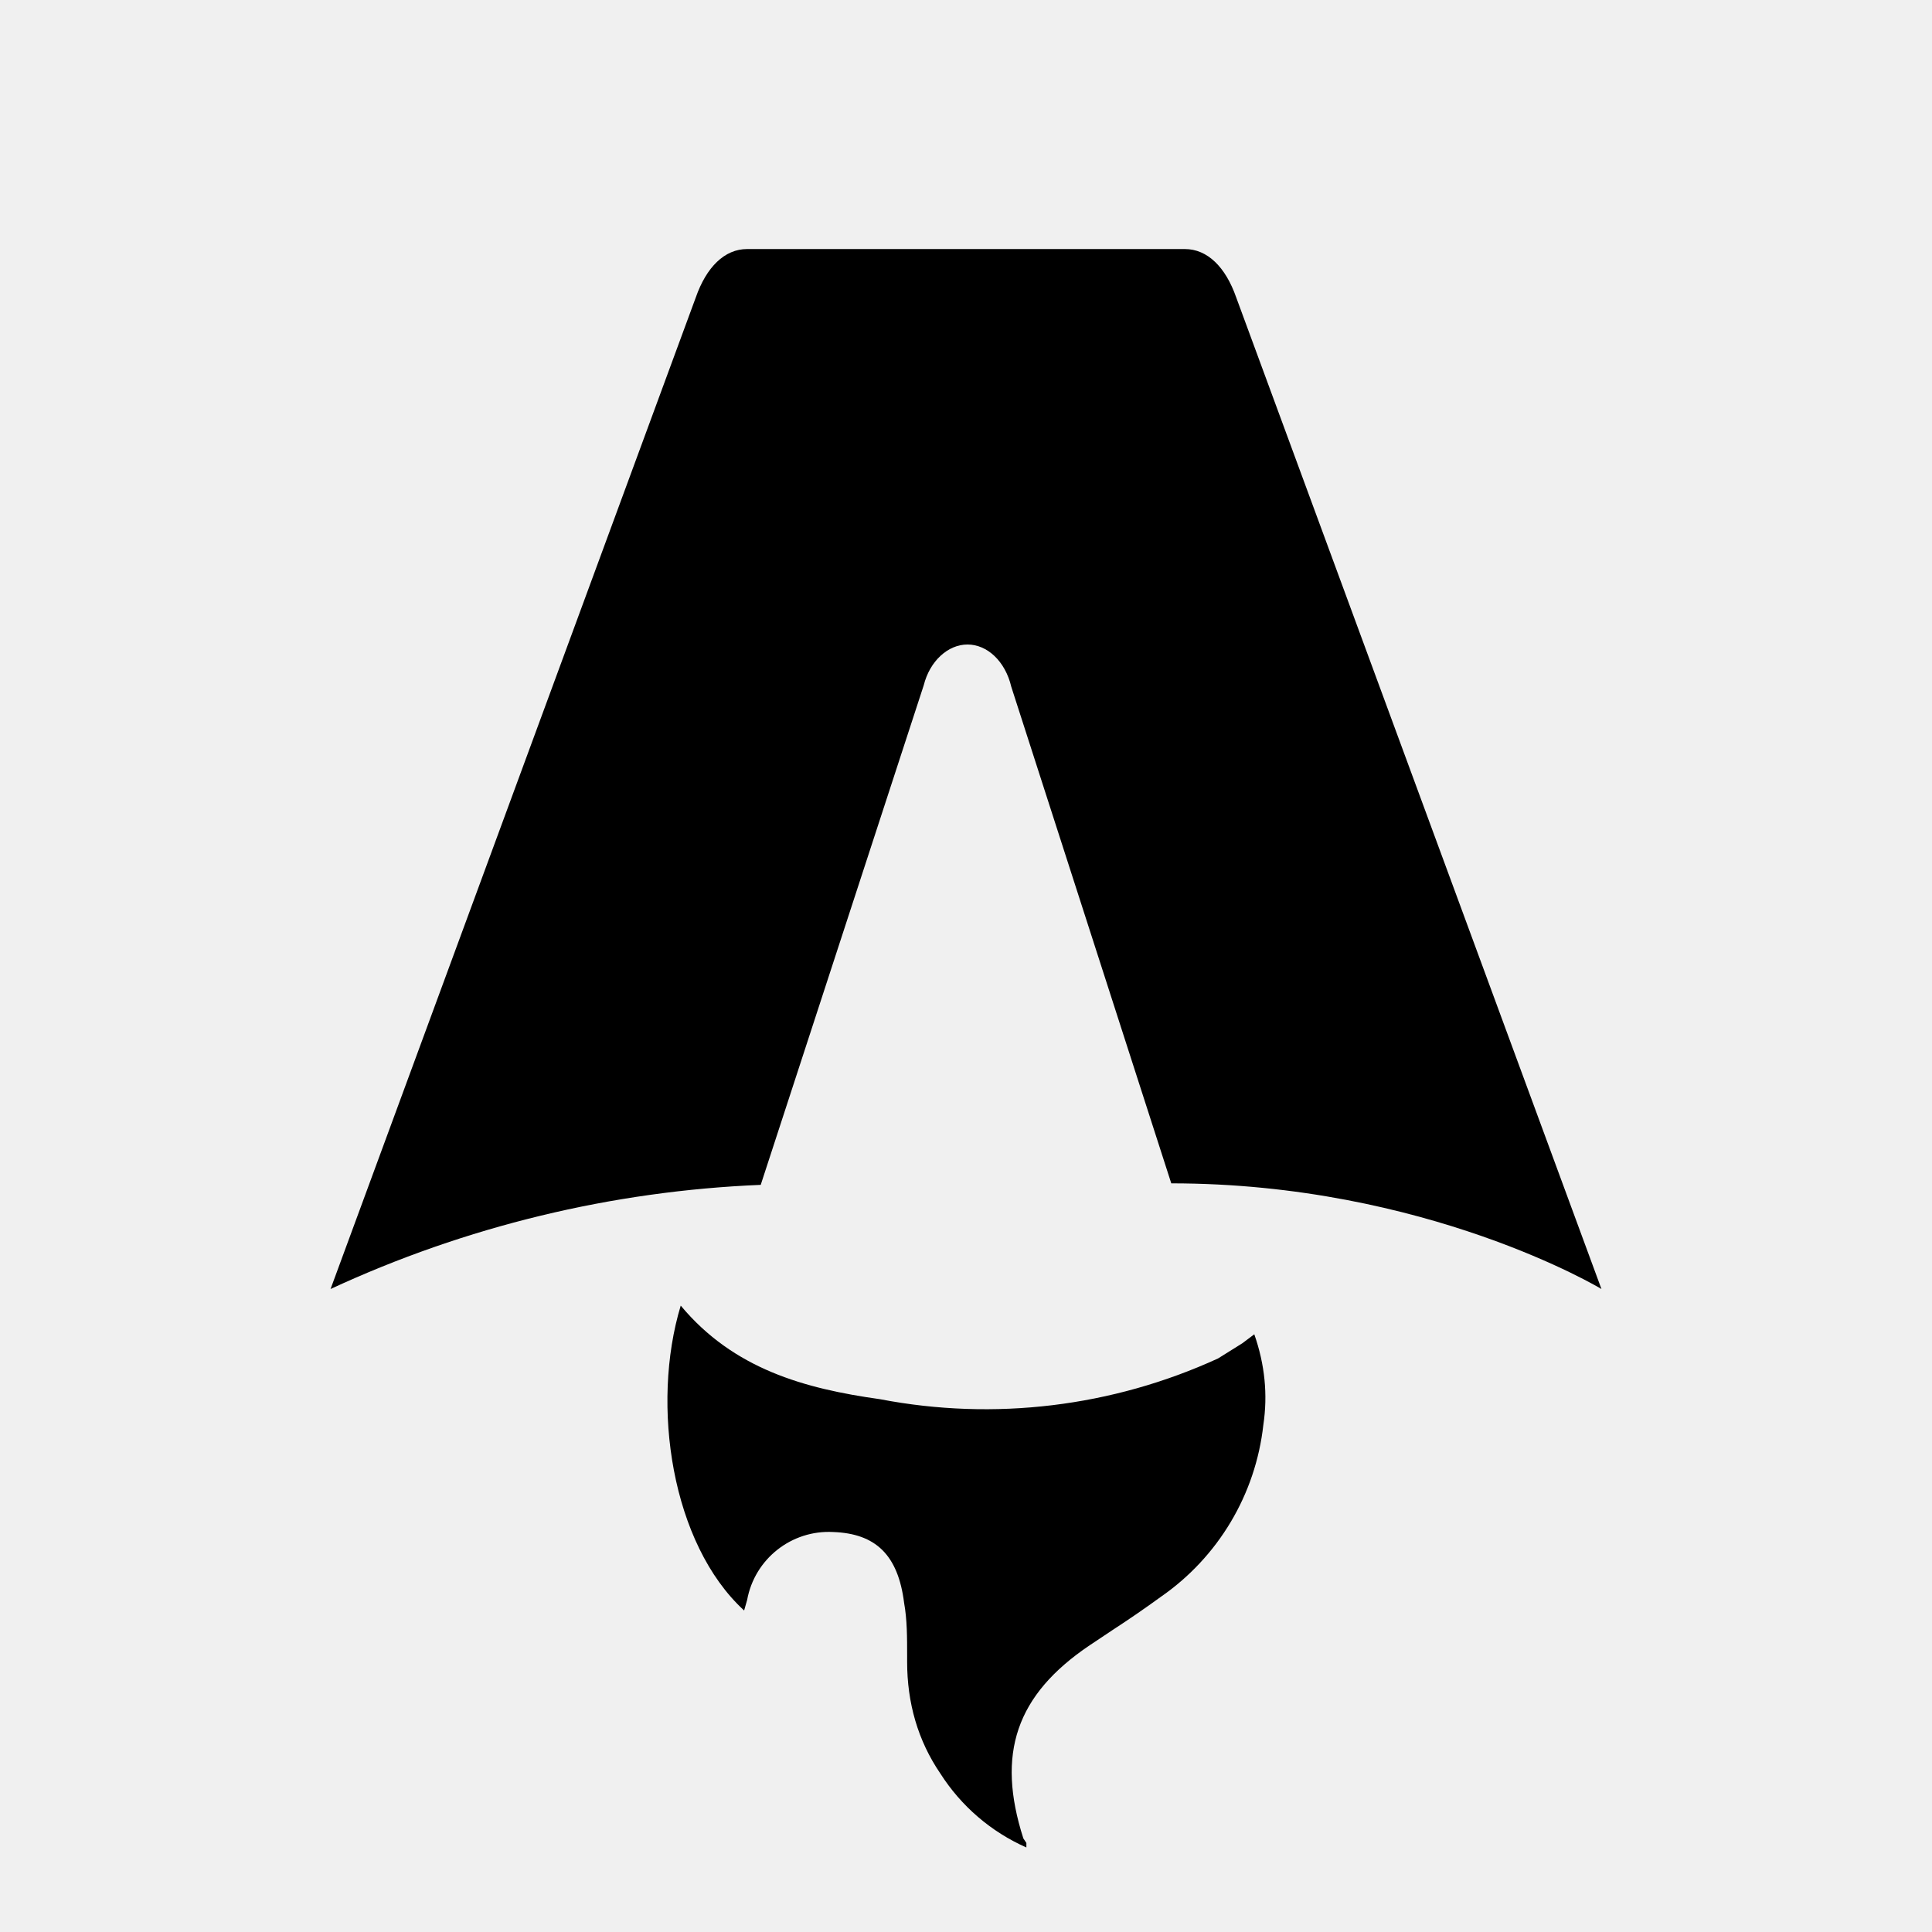
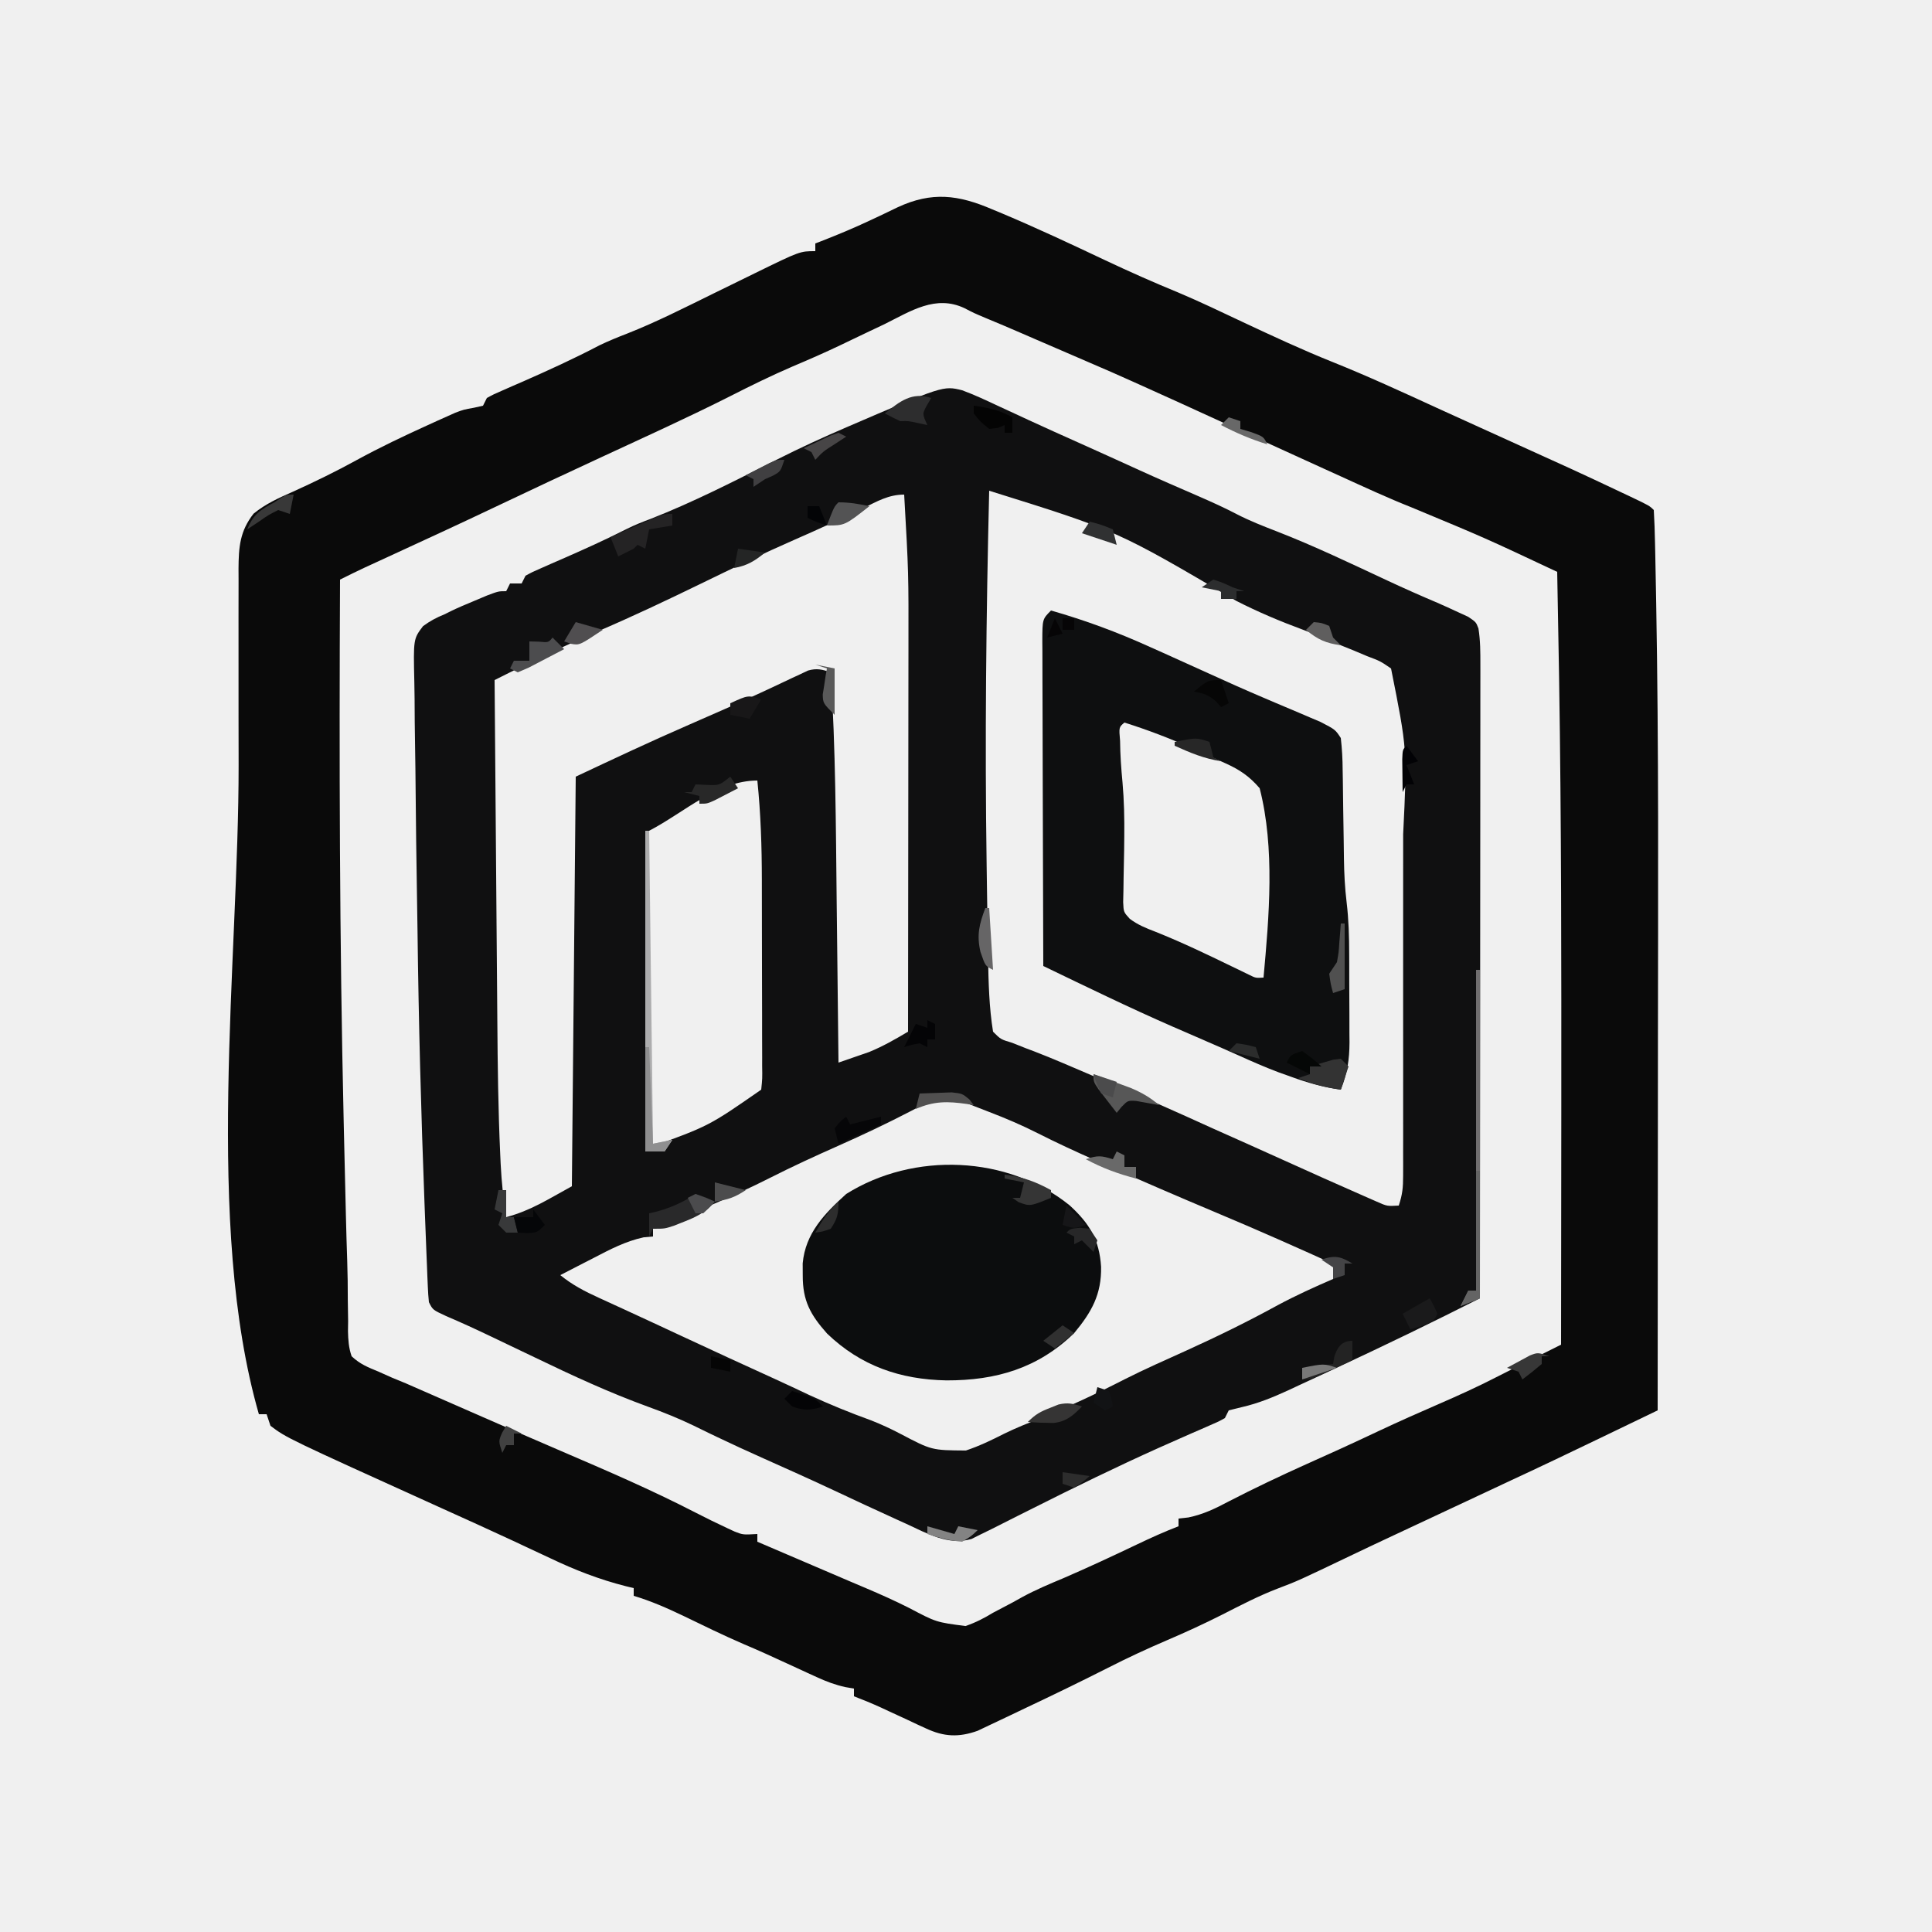
- <svg xmlns="http://www.w3.org/2000/svg" fill="none" viewBox="0 0 128 128">
-   <path d="M50.4 78.5a75.1 75.1 0 0 0-28.5 6.9l24.2-65.7c.7-2 1.9-3.2 3.4-3.2h29c1.5 0 2.7 1.2 3.4 3.2l24.2 65.7s-11.6-7-28.5-7L67 45.5c-.4-1.7-1.6-2.8-2.9-2.8-1.3 0-2.5 1.1-2.9 2.7L50.4 78.5Zm-1.1 28.2Zm-4.2-20.2c-2 6.6-.6 15.8 4.2 20.2a17.5 17.5 0 0 1 .2-.7 5.5 5.5 0 0 1 5.7-4.5c2.8.1 4.3 1.5 4.7 4.7.2 1.1.2 2.3.2 3.5v.4c0 2.7.7 5.2 2.2 7.4a13 13 0 0 0 5.7 4.9v-.3l-.2-.3c-1.8-5.6-.5-9.5 4.4-12.8l1.5-1a73 73 0 0 0 3.2-2.2 16 16 0 0 0 6.8-11.4c.3-2 .1-4-.6-6l-.8.6-1.6 1a37 37 0 0 1-22.4 2.7c-5-.7-9.7-2-13.2-6.2Z" />
-   <style>
-         path { fill: #000; }
-         @media (prefers-color-scheme: dark) {
-             path { fill: #FFF; }
-         }
-     </style>
+ <svg xmlns="http://www.w3.org/2000/svg" version="1.1" width="500" height="500">
+   <path d="M0 0 C3.145 1.163 6.157 2.569 9.188 4 C10.961 4.818 12.734 5.636 14.508 6.453 C15.413 6.874 16.318 7.295 17.251 7.729 C21.671 9.773 26.118 11.759 30.562 13.75 C35.631 16.028 40.696 18.313 45.75 20.625 C50.906 22.979 56.108 25.226 61.307 27.483 C64.609 28.924 67.872 30.391 71.062 32.062 C74.414 33.792 77.858 35.138 81.375 36.5 C91.171 40.306 100.637 44.851 110.156 49.293 C114.409 51.275 118.678 53.176 123 55 C124.801 55.791 126.594 56.602 128.375 57.438 C129.228 57.828 130.082 58.219 130.961 58.621 C133 60 133 60 133.62 61.65 C134.126 64.782 134.123 67.8 134.12 70.973 C134.122 72.025 134.122 72.025 134.123 73.099 C134.124 75.45 134.119 77.801 134.114 80.151 C134.113 81.837 134.113 83.522 134.114 85.207 C134.114 89.783 134.108 94.359 134.101 98.935 C134.095 103.717 134.095 108.499 134.093 113.281 C134.09 122.337 134.082 131.393 134.072 140.448 C134.061 150.758 134.055 161.067 134.05 171.377 C134.04 192.585 134.022 213.792 134 235 C132.113 235.945 130.226 236.89 128.339 237.835 C126.763 238.624 126.763 238.624 125.155 239.43 C112.567 245.695 99.83 251.673 87.062 257.562 C86.17 257.98 85.277 258.397 84.358 258.827 C80.414 260.631 76.668 262.181 72.434 263.152 C71.301 263.432 70.167 263.712 69 264 C68.67 264.66 68.34 265.32 68 266 C66.384 266.895 66.384 266.895 64.266 267.812 C63.474 268.161 62.683 268.509 61.868 268.867 C61.004 269.241 60.14 269.615 59.25 270 C57.416 270.809 55.583 271.621 53.75 272.434 C52.8 272.855 51.85 273.276 50.871 273.71 C39.911 278.633 29.106 283.912 18.375 289.312 C17.094 289.954 15.813 290.594 14.531 291.234 C12.277 292.361 10.027 293.496 7.781 294.641 C6.822 295.11 5.863 295.579 4.875 296.062 C4.068 296.466 3.261 296.869 2.43 297.285 C-3.562 299.048 -9.08 295.847 -14.438 293.375 C-15.232 293.015 -16.026 292.656 -16.844 292.285 C-22.308 289.802 -27.748 287.269 -33.178 284.714 C-39.234 281.87 -45.34 279.142 -51.448 276.413 C-55.484 274.604 -59.505 272.774 -63.492 270.859 C-64.212 270.514 -64.931 270.17 -65.672 269.814 C-66.973 269.187 -68.271 268.555 -69.566 267.914 C-73.419 266.056 -77.325 264.494 -81.347 263.034 C-91.341 259.401 -100.863 254.986 -110.438 250.375 C-112.8 249.244 -115.163 248.116 -117.527 246.988 C-119.027 246.272 -120.526 245.554 -122.024 244.835 C-125.831 243.011 -129.652 241.26 -133.535 239.602 C-137 238 -137 238 -138 236 C-138.141 234.663 -138.226 233.32 -138.281 231.977 C-138.318 231.135 -138.355 230.293 -138.393 229.426 C-138.428 228.502 -138.464 227.577 -138.5 226.625 C-138.54 225.656 -138.581 224.687 -138.622 223.688 C-138.754 220.459 -138.878 217.23 -139 214 C-139.043 212.877 -139.086 211.755 -139.131 210.598 C-140.031 187.045 -140.66 163.498 -140.947 139.929 C-140.995 136.346 -141.052 132.764 -141.111 129.181 C-141.25 120.857 -141.359 112.534 -141.429 104.209 C-141.464 100.044 -141.51 95.88 -141.586 91.716 C-141.656 87.782 -141.693 83.848 -141.704 79.913 C-141.714 78.451 -141.736 76.988 -141.771 75.526 C-142.025 64.354 -142.025 64.354 -139.522 61.048 C-137.712 59.714 -136.079 58.839 -134 58 C-133.393 57.699 -132.785 57.398 -132.159 57.088 C-130.367 56.22 -128.527 55.452 -126.688 54.688 C-125.474 54.176 -124.261 53.664 -123.012 53.137 C-120 52 -120 52 -118 52 C-117.67 51.34 -117.34 50.68 -117 50 C-116.01 50 -115.02 50 -114 50 C-113.67 49.34 -113.34 48.68 -113 48 C-111.177 47.01 -111.177 47.01 -108.809 45.977 C-107.946 45.595 -107.083 45.213 -106.193 44.82 C-105.284 44.426 -104.374 44.031 -103.438 43.625 C-97.782 41.146 -92.184 38.629 -86.678 35.831 C-84.722 34.862 -82.737 34.065 -80.688 33.312 C-69.428 28.902 -58.591 23.337 -47.812 17.875 C-41.944 14.904 -36.001 12.185 -29.96 9.587 C-4.899 -1.201 -4.899 -1.201 0 0 Z M7 26 C6.217 58.319 5.86 90.6 6.341 122.927 C6.375 125.244 6.408 127.562 6.44 129.879 C6.492 133.551 6.55 137.223 6.613 140.895 C6.647 142.885 6.678 144.876 6.709 146.866 C6.832 153.297 6.971 159.643 8 166 C9.989 167.992 9.989 167.992 12.938 168.875 C14.111 169.34 15.284 169.806 16.492 170.285 C17.187 170.546 17.881 170.806 18.597 171.075 C23.641 173.017 28.59 175.196 33.562 177.312 C34.686 177.786 35.81 178.259 36.968 178.746 C46.329 182.686 55.598 186.808 64.839 191.021 C67.788 192.357 70.748 193.668 73.707 194.98 C76.875 196.39 80.034 197.819 83.194 199.248 C90.136 202.385 97.081 205.515 104.062 208.562 C105.147 209.038 106.231 209.514 107.348 210.004 C109.996 211.176 109.996 211.176 113 211 C113.96 208.119 114.126 206.321 114.127 203.33 C114.13 202.37 114.133 201.41 114.136 200.421 C114.134 199.369 114.131 198.317 114.129 197.233 C114.131 196.124 114.133 195.014 114.135 193.871 C114.139 190.189 114.136 186.507 114.133 182.824 C114.133 180.261 114.134 177.698 114.136 175.135 C114.137 169.751 114.135 164.367 114.13 158.982 C114.125 152.79 114.127 146.598 114.132 140.406 C114.137 134.426 114.137 128.445 114.134 122.465 C114.133 119.933 114.134 117.402 114.136 114.871 C115.204 93.046 115.204 93.046 111 72 C108.204 70.087 108.204 70.087 104.812 68.812 C103.633 68.315 102.454 67.817 101.238 67.305 C100.17 66.874 99.101 66.444 98 66 C96.845 65.484 95.69 64.969 94.5 64.438 C92.432 63.588 90.353 62.763 88.254 61.992 C82.31 59.795 76.579 57.387 70.938 54.5 C40.109 36.341 40.109 36.341 7 26 Z M-25.562 30.5 C-31.416 33.315 -37.294 36.033 -43.25 38.625 C-51.477 42.227 -59.55 46.135 -67.625 50.062 C-76.508 54.383 -85.408 58.6 -94.492 62.484 C-102.168 65.801 -109.744 69.358 -117.219 73.105 C-117.93 73.461 -118.641 73.817 -119.373 74.184 C-119.91 74.453 -120.447 74.723 -121 75 C-120.892 89.11 -120.779 103.22 -120.661 117.33 C-120.606 123.884 -120.552 130.438 -120.503 136.991 C-120.454 143.333 -120.402 149.674 -120.347 156.015 C-120.327 158.418 -120.308 160.82 -120.291 163.223 C-120.208 174.726 -120.071 186.216 -119.543 197.708 C-119.505 198.55 -119.467 199.392 -119.427 200.259 C-119.19 204.896 -118.732 209.415 -118 214 C-111.55 212.257 -107.253 209.411 -101 206 C-100.67 171.02 -100.34 136.04 -100 100 C-90.254 95.414 -80.557 90.851 -70.688 86.562 C-64.462 83.852 -58.247 81.134 -52.094 78.262 C-51.179 77.838 -50.264 77.413 -49.322 76.976 C-47.607 76.178 -45.897 75.371 -44.192 74.553 C-43.431 74.2 -42.671 73.848 -41.887 73.484 C-41.229 73.172 -40.571 72.86 -39.893 72.538 C-37.589 71.883 -36.241 72.244 -34 73 C-32.745 92.821 -32.68 112.674 -32.468 132.527 C-32.417 137.214 -32.362 141.901 -32.307 146.588 C-32.2 155.725 -32.099 164.863 -32 174 C-30.31 173.425 -28.623 172.84 -26.938 172.25 C-25.998 171.925 -25.058 171.6 -24.09 171.266 C-20.498 169.794 -17.335 167.982 -14 166 C-13.977 150.239 -13.959 134.478 -13.948 118.717 C-13.943 111.398 -13.936 104.078 -13.925 96.758 C-13.915 90.371 -13.908 83.984 -13.906 77.596 C-13.905 74.221 -13.901 70.846 -13.894 67.471 C-13.853 47.215 -13.853 47.215 -15 27 C-19.053 27 -21.998 28.755 -25.562 30.5 Z M-81 114 C-81 141.06 -81 168.12 -81 196 C-65.525 190.399 -65.525 190.399 -52 181 C-51.699 178.13 -51.699 178.13 -51.757 174.721 C-51.755 174.077 -51.753 173.433 -51.751 172.769 C-51.748 170.63 -51.758 168.491 -51.77 166.352 C-51.771 164.859 -51.771 163.366 -51.771 161.873 C-51.772 158.734 -51.781 155.595 -51.794 152.456 C-51.811 148.464 -51.815 144.472 -51.814 140.48 C-51.815 137.39 -51.82 134.299 -51.827 131.209 C-51.83 129.74 -51.832 128.27 -51.833 126.801 C-51.842 118.157 -52.112 109.605 -53 101 C-63.29 101 -71.87 109.253 -81 114 Z M-13.062 186.438 C-19.33 189.697 -25.665 192.704 -32.125 195.562 C-38.046 198.191 -43.911 200.881 -49.688 203.812 C-59.564 208.819 -69.711 212.933 -80 217 C-80 217.66 -80 218.32 -80 219 C-81.195 219.106 -81.195 219.106 -82.414 219.215 C-87.167 220.256 -91.08 222.326 -95.375 224.562 C-96.206 224.987 -97.038 225.412 -97.895 225.85 C-99.934 226.893 -101.968 227.943 -104 229 C-100.86 231.551 -97.678 233.201 -94 234.875 C-92.672 235.484 -91.344 236.094 -90.016 236.703 C-89.247 237.054 -88.478 237.406 -87.686 237.768 C-82.65 240.079 -77.63 242.424 -72.606 244.761 C-64.54 248.514 -56.467 252.251 -48.363 255.923 C-45.438 257.256 -42.532 258.628 -39.625 260 C-34.329 262.449 -28.992 264.628 -23.504 266.609 C-20.857 267.66 -18.472 268.762 -15.965 270.078 C-7.882 274.33 -7.882 274.33 0.973 274.391 C4.416 273.246 7.635 271.693 10.865 270.05 C13.903 268.556 17.032 267.322 20.171 266.058 C27.632 263.032 34.854 259.658 42.016 255.977 C47.243 253.335 52.602 250.975 57.938 248.562 C66.052 244.884 73.964 241.01 81.773 236.727 C86.411 234.245 91.174 232.087 96 230 C96 229.34 96 228.68 96 228 C96.66 227.67 97.32 227.34 98 227 C87.211 222.068 76.376 217.279 65.438 212.688 C56.084 208.756 46.774 204.739 37.5 200.625 C36.397 200.137 35.294 199.65 34.158 199.147 C29.292 196.979 24.473 194.764 19.723 192.352 C15.543 190.232 11.313 188.423 6.938 186.75 C0.122 184.122 0.122 184.122 -1 183 C-5.719 182.383 -9.033 184.267 -13.062 186.438 Z " fill="#101011" transform="translate(249,101)" />
+   <path d="M0 0 C0.835 0.346 1.671 0.692 2.531 1.048 C11.527 4.834 20.367 8.986 29.191 13.155 C35.449 16.11 41.735 18.897 48.137 21.524 C53.792 23.913 59.323 26.571 64.875 29.188 C72.54 32.781 80.201 36.351 88.062 39.5 C97.118 43.131 105.958 47.203 114.823 51.273 C118.631 53.016 122.446 54.745 126.262 56.473 C151.455 67.881 151.455 67.881 162.688 73.188 C163.458 73.55 164.228 73.913 165.022 74.287 C170.061 76.686 170.061 76.686 171.188 77.812 C171.352 80.623 171.448 83.41 171.502 86.223 C171.522 87.142 171.543 88.06 171.564 89.006 C171.632 92.185 171.69 95.364 171.746 98.543 C171.767 99.674 171.788 100.805 171.81 101.97 C172.487 139.574 172.301 177.19 172.26 214.799 C172.248 225.298 172.243 235.797 172.238 246.296 C172.228 267.802 172.21 289.307 172.188 310.812 C168.491 312.595 164.795 314.376 161.098 316.157 C159.844 316.762 158.59 317.366 157.336 317.971 C149.463 321.767 141.579 325.532 133.648 329.207 C129.654 331.06 125.67 332.935 121.688 334.812 C115.8 337.587 109.905 340.347 104.003 343.091 C100.452 344.745 96.912 346.419 93.379 348.109 C79.109 354.931 79.109 354.931 74 356.875 C68.982 358.788 64.271 361.245 59.491 363.68 C54.788 366.058 50.034 368.241 45.188 370.312 C40.017 372.529 34.95 374.88 29.938 377.438 C22.832 381.039 15.667 384.512 8.464 387.912 C7.205 388.508 5.947 389.109 4.692 389.714 C2.912 390.57 1.124 391.41 -0.664 392.25 C-2.224 392.991 -2.224 392.991 -3.815 393.746 C-8.681 395.477 -12.507 395.304 -17.16 393.133 C-17.93 392.781 -18.701 392.429 -19.494 392.066 C-20.28 391.694 -21.066 391.321 -21.875 390.938 C-23.449 390.21 -25.023 389.484 -26.598 388.758 C-27.327 388.418 -28.057 388.078 -28.809 387.728 C-31.114 386.675 -33.446 385.717 -35.812 384.812 C-35.812 384.152 -35.812 383.493 -35.812 382.812 C-36.542 382.688 -37.272 382.563 -38.024 382.435 C-40.721 381.833 -42.925 381.003 -45.43 379.852 C-46.712 379.268 -46.712 379.268 -48.02 378.672 C-48.9 378.265 -49.78 377.857 -50.688 377.438 C-52.435 376.637 -54.182 375.838 -55.93 375.039 C-56.771 374.653 -57.611 374.267 -58.478 373.87 C-60.422 372.989 -62.383 372.144 -64.348 371.309 C-69.597 369.042 -74.727 366.531 -79.873 364.041 C-84.126 362.005 -88.282 360.171 -92.812 358.812 C-92.812 358.152 -92.812 357.493 -92.812 356.812 C-93.483 356.651 -94.154 356.49 -94.845 356.323 C-101.771 354.559 -107.999 352.136 -114.438 349.062 C-116.535 348.081 -118.632 347.101 -120.73 346.121 C-121.858 345.592 -122.985 345.064 -124.146 344.519 C-130.268 341.66 -136.431 338.89 -142.586 336.105 C-182.595 317.987 -182.595 317.987 -186.812 314.812 C-187.308 313.327 -187.308 313.327 -187.812 311.812 C-188.472 311.812 -189.132 311.812 -189.812 311.812 C-203.976 262.574 -195.017 194.465 -195.058 143.738 C-195.062 139.75 -195.07 135.762 -195.078 131.773 C-195.09 125.443 -195.09 119.114 -195.081 112.784 C-195.079 110.42 -195.08 108.056 -195.085 105.693 C-195.09 102.434 -195.082 99.176 -195.071 95.918 C-195.075 94.961 -195.079 94.004 -195.084 93.018 C-195.048 87.429 -194.747 83.268 -191.176 78.734 C-188.03 76.176 -184.693 74.69 -181 73.062 C-175.386 70.512 -169.9 67.851 -164.5 64.875 C-158.514 61.608 -152.399 58.689 -146.188 55.875 C-145.334 55.485 -144.48 55.095 -143.6 54.694 C-142.387 54.151 -142.387 54.151 -141.148 53.598 C-140.432 53.277 -139.716 52.956 -138.978 52.625 C-136.812 51.812 -136.812 51.812 -134.104 51.326 C-133.348 51.156 -132.592 50.987 -131.812 50.812 C-131.317 49.822 -131.317 49.822 -130.812 48.812 C-129.053 47.854 -129.053 47.854 -126.762 46.859 C-125.924 46.49 -125.086 46.121 -124.222 45.741 C-123.324 45.352 -122.426 44.963 -121.5 44.562 C-114.799 41.613 -108.194 38.604 -101.711 35.199 C-99.327 34.058 -96.983 33.094 -94.52 32.148 C-86.853 29.125 -79.517 25.381 -72.125 21.75 C-69.911 20.665 -67.696 19.581 -65.481 18.499 C-64.113 17.831 -62.746 17.161 -61.38 16.489 C-49.778 10.812 -49.778 10.812 -45.812 10.812 C-45.812 10.152 -45.812 9.492 -45.812 8.812 C-45.299 8.617 -44.786 8.421 -44.258 8.219 C-39.925 6.527 -35.66 4.759 -31.457 2.766 C-30.683 2.404 -29.909 2.042 -29.111 1.67 C-27.567 0.946 -26.029 0.208 -24.499 -0.545 C-15.644 -4.663 -8.791 -3.782 0 0 Z M-27.875 29.688 C-29.179 30.309 -30.483 30.927 -31.79 31.542 C-34.341 32.746 -36.885 33.963 -39.424 35.192 C-43.447 37.116 -47.517 38.891 -51.625 40.625 C-57.129 43 -62.49 45.618 -67.829 48.339 C-78.764 53.866 -89.941 58.911 -101.054 64.068 C-110.262 68.341 -119.462 72.631 -128.625 77 C-137.776 81.351 -146.975 85.595 -156.181 89.827 C-157.244 90.316 -158.307 90.805 -159.402 91.309 C-160.35 91.744 -161.297 92.179 -162.273 92.627 C-164.473 93.654 -166.644 94.722 -168.812 95.812 C-169.036 142.449 -168.943 189.06 -167.875 235.688 C-167.853 236.658 -167.831 237.628 -167.809 238.628 C-167.662 245.125 -167.508 251.621 -167.348 258.117 C-167.328 258.932 -167.309 259.746 -167.289 260.585 C-167.195 264.433 -167.088 268.279 -166.952 272.126 C-166.835 275.512 -166.804 278.891 -166.802 282.279 C-166.775 284.096 -166.746 285.914 -166.717 287.731 C-166.73 288.579 -166.743 289.428 -166.756 290.302 C-166.697 292.666 -166.578 294.573 -165.812 296.812 C-163.594 298.885 -161.693 299.609 -158.812 300.812 C-157.65 301.33 -156.487 301.848 -155.289 302.381 C-154.142 302.854 -152.995 303.326 -151.812 303.812 C-149.602 304.776 -147.392 305.742 -145.184 306.711 C-143.903 307.272 -142.622 307.833 -141.342 308.394 C-139.274 309.3 -137.205 310.207 -135.137 311.114 C-127.302 314.549 -119.461 317.972 -111.598 321.344 C-99.892 326.367 -88.231 331.386 -76.902 337.223 C-74.144 338.642 -71.378 340.011 -68.562 341.312 C-67.918 341.612 -67.273 341.911 -66.609 342.219 C-64.495 343.022 -64.495 343.022 -60.812 342.812 C-60.812 343.473 -60.812 344.132 -60.812 344.812 C-59.836 345.23 -58.86 345.648 -57.854 346.078 C-54.148 347.664 -50.443 349.25 -46.738 350.837 C-45.15 351.517 -43.561 352.196 -41.973 352.876 C-40.43 353.536 -38.888 354.196 -37.346 354.858 C-35.799 355.519 -34.25 356.177 -32.699 356.83 C-28.883 358.447 -25.135 360.125 -21.438 361.998 C-14.528 365.643 -14.528 365.643 -6.947 366.628 C-4.325 365.735 -2.178 364.626 0.188 363.188 C1.891 362.289 3.596 361.392 5.301 360.496 C6.125 360.037 6.95 359.578 7.799 359.105 C11.23 357.248 14.779 355.751 18.375 354.25 C24.823 351.466 31.181 348.503 37.518 345.476 C41.036 343.801 44.545 342.206 48.188 340.812 C48.188 340.152 48.188 339.493 48.188 338.812 C49.033 338.718 49.879 338.624 50.75 338.527 C54.616 337.723 57.739 336.213 61.188 334.375 C67.789 330.965 74.475 327.802 81.25 324.75 C83.139 323.898 85.029 323.047 86.918 322.195 C87.818 321.79 88.718 321.384 89.646 320.966 C93.133 319.383 96.599 317.758 100.062 316.125 C105.173 313.725 110.319 311.43 115.5 309.188 C120.553 306.997 125.545 304.737 130.443 302.216 C133.782 300.508 137.136 298.831 140.492 297.156 C141.138 296.834 141.784 296.511 142.449 296.179 C144.028 295.39 145.608 294.601 147.188 293.812 C147.218 273.979 147.239 254.146 147.25 234.312 C147.25 233.582 147.251 232.852 147.251 232.1 C147.273 195.335 147.273 158.574 146.688 121.812 C146.676 121.061 146.664 120.31 146.651 119.536 C146.513 110.961 146.361 102.387 146.188 93.812 C127.552 85.047 127.552 85.047 108.542 77.142 C102.35 74.688 96.309 71.89 90.25 69.125 C88.896 68.51 87.541 67.895 86.186 67.281 C76.977 63.099 67.781 58.886 58.59 54.663 C52.113 51.689 45.625 48.739 39.125 45.812 C38.322 45.451 37.518 45.089 36.691 44.716 C32.907 43.016 29.115 41.339 25.298 39.715 C22.426 38.487 19.561 37.242 16.695 36 C14.861 35.208 13.026 34.416 11.191 33.624 C9.942 33.084 8.693 32.543 7.445 32.001 C4.436 30.694 1.421 29.409 -1.613 28.16 C-4.812 26.812 -4.812 26.812 -7.206 25.563 C-14.688 22.044 -21.083 26.314 -27.875 29.688 Z " fill="#0A0A0A" transform="translate(256.8125,54.1875)" />
+   <path d="M0 0 C8.869 2.527 17.229 5.632 25.625 9.438 C26.667 9.902 27.708 10.367 28.781 10.846 C32.795 12.64 36.802 14.452 40.8 16.281 C45.51 18.436 50.234 20.542 55 22.57 C55.989 22.992 56.977 23.413 57.996 23.848 C60.028 24.712 62.062 25.571 64.098 26.426 C65.076 26.845 66.054 27.264 67.062 27.695 C68.379 28.252 68.379 28.252 69.723 28.821 C73.577 30.817 73.577 30.817 75 33 C75.32 35.831 75.465 38.454 75.477 41.289 C75.492 42.107 75.508 42.925 75.524 43.767 C75.571 46.387 75.599 49.006 75.625 51.625 C75.662 54.223 75.703 56.821 75.748 59.418 C75.774 61.033 75.796 62.648 75.811 64.264 C75.863 68.048 76.048 71.747 76.503 75.507 C77.044 80.009 77.161 84.449 77.168 88.98 C77.173 90.205 77.173 90.205 77.178 91.455 C77.183 93.165 77.185 94.875 77.185 96.585 C77.188 99.191 77.206 101.798 77.225 104.404 C77.228 106.076 77.23 107.747 77.23 109.418 C77.238 110.19 77.245 110.962 77.252 111.757 C77.233 116.227 76.686 119.786 75 124 C70.49 123.377 66.465 122.238 62.188 120.688 C61.047 120.279 59.906 119.87 58.73 119.449 C55.249 118.135 51.863 116.638 48.471 115.109 C45.81 113.915 43.137 112.75 40.461 111.59 C39.466 111.156 38.471 110.722 37.445 110.275 C35.454 109.408 33.462 108.543 31.469 107.682 C20.176 102.746 9.1 97.351 -2 92 C-2.046 80.3 -2.082 68.6 -2.104 56.9 C-2.114 51.468 -2.128 46.035 -2.151 40.603 C-2.173 35.364 -2.185 30.125 -2.19 24.886 C-2.193 22.884 -2.201 20.881 -2.211 18.879 C-2.226 16.082 -2.228 13.286 -2.227 10.489 C-2.234 9.654 -2.241 8.82 -2.249 7.96 C-2.228 2.228 -2.228 2.228 0 0 Z M19 29 C17.566 30.207 17.566 30.207 17.875 33.75 C17.908 37.342 18.159 40.863 18.5 44.438 C18.917 49.152 19.013 53.778 18.961 58.512 C18.949 59.678 18.936 60.845 18.924 62.047 C18.892 64.415 18.846 66.783 18.787 69.15 C18.772 70.248 18.757 71.346 18.742 72.477 C18.72 73.467 18.698 74.458 18.675 75.479 C18.789 78.037 18.789 78.037 20.375 79.778 C22.473 81.356 24.547 82.184 27 83.125 C33.707 85.803 40.183 88.895 46.676 92.053 C47.466 92.434 48.256 92.815 49.07 93.207 C49.779 93.552 50.489 93.897 51.219 94.253 C52.986 95.129 52.986 95.129 55 95 C56.441 79.229 57.985 61.506 54 46 C51.359 42.904 48.804 41.185 45.113 39.527 C44.174 39.103 43.235 38.678 42.268 38.24 C41.292 37.81 40.317 37.38 39.312 36.938 C38.357 36.504 37.401 36.07 36.416 35.623 C30.695 33.061 24.981 30.879 19 29 Z " fill="#0E0F10" transform="translate(272,158)" />
+   <path d="M0 0 C5.15 4.708 7.706 8.922 8.148 15.906 C8.278 23.067 5.688 27.635 1.188 33.062 C-8.171 42.171 -19.061 45.343 -31.872 45.307 C-43.82 45.086 -54.034 41.569 -62.762 33.191 C-67.052 28.361 -69.096 24.721 -69.062 18.125 C-69.068 17.105 -69.073 16.086 -69.078 15.035 C-68.381 7.231 -63.428 2.143 -57.812 -2.938 C-40.313 -13.925 -15.982 -12.928 0 0 Z " fill="#0C0D0E" transform="translate(276.8125,311.9375)" />
+   <path d="M0 0 C0.33 0 0.66 0 1 0 C1 28.05 1 56.1 1 85 C-1.475 85.99 -1.475 85.99 -4 87 C-3.34 85.68 -2.68 84.36 -2 83 C-1.34 83 -0.68 83 0 83 C0 55.61 0 28.22 0 0 Z " fill="#706E6F" transform="translate(382,251)" />
+   <path d="M0 0 C0.33 0 0.66 0 1 0 C1.33 26.73 1.66 53.46 2 81 C4.475 80.505 4.475 80.505 7 80 C6.34 80.99 5.68 81.98 5 83 C3.35 83 1.7 83 0 83 C0 55.61 0 28.22 0 0 Z " fill="#ADADAE" transform="translate(167,215)" />
+   <path d="M0 0 C2.688 0.875 2.688 0.875 5 2 C2.629 4.722 0.347 5.888 -3 7.188 C-3.866 7.532 -4.732 7.876 -5.625 8.23 C-8 9 -8 9 -11 9 C-11.33 9.66 -11.66 10.32 -12 11 C-12 9.02 -12 7.04 -12 5 C-11.443 4.876 -10.886 4.753 -10.312 4.625 C-6.456 3.583 -3.331 2.22 0 0 Z " fill="#29292A" transform="translate(180,309)" />
+   <path d="M0 0 C0 0.99 0 1.98 0 3 C-1.98 3.33 -3.96 3.66 -6 4 C-6.33 5.65 -6.66 7.3 -7 9 C-7.66 8.67 -8.32 8.34 -9 8 C-9.33 8.33 -9.66 8.66 -10 9 C-11.325 9.683 -12.658 10.351 -14 11 C-14.66 9.35 -15.32 7.7 -16 6 C-13.71 4.996 -11.418 3.996 -9.125 3 C-8.149 2.571 -8.149 2.571 -7.152 2.133 C-2.227 0 -2.227 0 0 0 Z " fill="#242324" transform="translate(174,133)" />
+   <path d="M0 0 C0.66 0.66 1.32 1.32 2 2 C1.34 3.98 0.68 5.96 0 8 C-3.949 7.449 -7.349 6.611 -11 5 C-10.01 4.67 -9.02 4.34 -8 4 C-8 3.34 -8 2.68 -8 2 C-6.713 1.611 -5.42 1.239 -4.125 0.875 C-3.046 0.562 -3.046 0.562 -1.945 0.242 C-1.303 0.162 -0.661 0.082 0 0 Z " fill="#333333" transform="translate(347,274)" />
+   <path d="M0 0 C2.086 0.763 4.169 1.536 6.25 2.312 C7.41 2.742 8.57 3.171 9.766 3.613 C12.594 4.826 14.665 6.029 17 8 C14.021 7.463 14.021 7.463 11.043 6.926 C8.878 6.795 8.878 6.795 7.238 8.48 C6.83 8.982 6.421 9.483 6 10 C4.994 8.713 3.996 7.42 3 6.125 C2.443 5.406 1.886 4.686 1.312 3.945 C0 2 0 2 0 0 Z " fill="#575757" transform="translate(283,278)" />
+   <path d="M0 0 C0.33 0 0.66 0 1 0 C1 10.89 1 21.78 1 33 C-0.65 33.66 -2.3 34.32 -4 35 C-3.34 33.68 -2.68 32.36 -2 31 C-1.34 31 -0.68 31 0 31 C0 20.77 0 10.54 0 0 Z " fill="#646464" transform="translate(382,303)" />
+   <path d="M0 0 C-0.351 0.598 -0.701 1.196 -1.062 1.812 C-2.333 4.108 -2.333 4.108 -1 7 C-1.784 6.835 -2.567 6.67 -3.375 6.5 C-5.882 5.938 -5.882 5.938 -8 6 C-9.349 5.365 -10.685 4.702 -12 4 C-8.153 0.866 -4.955 -1.652 0 0 Z " fill="#2D2D2E" transform="translate(241,103)" />
+   <path d="M0 0 C0.99 0.99 1.98 1.98 3 3 C1.047 4.03 -0.913 5.049 -2.875 6.062 C-3.966 6.631 -5.056 7.199 -6.18 7.785 C-7.11 8.186 -8.041 8.587 -9 9 C-9.66 8.67 -10.32 8.34 -11 8 C-10.67 7.34 -10.34 6.68 -10 6 C-8.68 6 -7.36 6 -6 6 C-6 4.35 -6 2.7 -6 1 C-4.793 1.031 -4.793 1.031 -3.562 1.062 C-1.066 1.296 -1.066 1.296 0 0 Z " fill="#4C4C4E" transform="translate(143,165)" />
+   <path d="M0 0 C0.66 0.99 1.32 1.98 2 3 C0.711 3.672 -0.581 4.337 -1.875 5 C-2.594 5.371 -3.314 5.742 -4.055 6.125 C-6 7 -6 7 -8 7 C-8 6.34 -8 5.68 -8 5 C-9.32 4.67 -10.64 4.34 -12 4 C-11.34 4 -10.68 4 -10 4 C-9.67 3.34 -9.34 2.68 -9 2 C-7.608 2.062 -7.608 2.062 -6.188 2.125 C-2.842 2.271 -2.842 2.271 0 0 Z " fill="#282828" transform="translate(189,201)" />
+   <path d="M0 0 C0 1.65 0 3.3 0 5 C-1.79 5.838 -3.582 6.67 -5.375 7.5 C-6.872 8.196 -6.872 8.196 -8.398 8.906 C-11 10 -11 10 -13 10 C-13 9.01 -13 8.02 -13 7 C-10.36 6.67 -7.72 6.34 -5 6 C-4.897 5.381 -4.794 4.763 -4.688 4.125 C-3.927 1.775 -2.85 0 0 0 Z " fill="#232323" transform="translate(350,347)" />
+   <path d="M0 0 C4.565 0.543 7.973 1.795 12 4 C12 4.66 12 5.32 12 6 C6.585 8.215 6.585 8.215 3.625 7.125 C3.089 6.754 2.553 6.383 2 6 C2.66 6 3.32 6 4 6 C4.33 4.68 4.66 3.36 5 2 C3.35 1.67 1.7 1.34 0 1 C0 0.67 0 0.34 0 0 Z " fill="#353535" transform="translate(260,304)" />
+   <path d="M0 0 C0.33 0 0.66 0 1 0 C1.33 8.25 1.66 16.5 2 25 C3.65 24.67 5.3 24.34 7 24 C6.34 24.99 5.68 25.98 5 27 C3.35 27 1.7 27 0 27 C0 18.09 0 9.18 0 0 Z " fill="#8F8F90" transform="translate(167,271)" />
+   <path d="M0 0 C1.062 1.875 1.062 1.875 2 4 C1 6 1 6 -2.062 7.125 C-3.517 7.558 -3.517 7.558 -5 8 C-5.66 6.68 -6.32 5.36 -7 4 C-4.69 2.68 -2.38 1.36 0 0 Z " fill="#1A1A1B" transform="translate(370,336)" />
+   <path d="M0 0 C0.33 0.66 0.66 1.32 1 2 C3.64 1.34 6.28 0.68 9 0 C9 0.66 9 1.32 9 2 C3.555 4.475 3.555 4.475 -2 7 C-2.33 5.68 -2.66 4.36 -3 3 C-1.562 1.25 -1.562 1.25 0 0 Z " fill="#060608" transform="translate(219,289)" />
+   <path d="M0 0 C-2.284 2.358 -4.008 3.887 -7.336 4.266 C-9.569 4.252 -11.774 4.175 -14 4 C-11.978 1.978 -10.741 1.324 -8.125 0.312 C-7.447 0.041 -6.769 -0.231 -6.07 -0.512 C-3.689 -1.073 -2.296 -0.767 0 0 Z " fill="#353434" transform="translate(280,364)" />
+   <path d="M0 0 C3.719 0.507 6.735 1.116 10 3 C10 4.32 10 5.64 10 7 C9.34 7 8.68 7 8 7 C8 6.34 8 5.68 8 5 C7.423 5.247 6.845 5.495 6.25 5.75 C5.508 5.832 4.765 5.915 4 6 C1.75 4.188 1.75 4.188 0 2 C0 1.34 0 0.68 0 0 Z " fill="#040404" transform="translate(252,105)" />
+   <path d="M0 0 C0.33 0 0.66 0 1 0 C1 5.61 1 11.22 1 17 C0.01 17.33 -0.98 17.66 -2 18 C-2.625 15.688 -2.625 15.688 -3 13 C-2.34 12.01 -1.68 11.02 -1 10 C-0.544 7.491 -0.544 7.491 -0.375 4.812 C-0.3 3.911 -0.225 3.01 -0.148 2.082 C-0.099 1.395 -0.05 0.708 0 0 Z " fill="#505050" transform="translate(347,239)" />
+   <path d="M0 0 C2.84 0 5.237 0.403 8 1 C1.636 6 1.636 6 -3 6 C-1.125 1.125 -1.125 1.125 0 0 Z " fill="#535354" transform="translate(217,130)" />
+   <path d="M0 0 C0.66 0.33 1.32 0.66 2 1 C2 2.32 2 3.64 2 5 C1.34 5 0.68 5 0 5 C0 5.66 0 6.32 0 7 C-0.66 6.67 -1.32 6.34 -2 6 C-4.098 6.399 -4.098 6.399 -6 7 C-5.01 5.02 -4.02 3.04 -3 1 C-2.01 1.33 -1.02 1.66 0 2 C0 1.34 0 0.68 0 0 Z " fill="#040406" transform="translate(240,264)" />
+   <path d="M0 0 C-1.485 2.475 -1.485 2.475 -3 5 C-4.65 4.67 -6.3 4.34 -8 4 C-8 3.01 -8 2.02 -8 1 C-3.375 -1.125 -3.375 -1.125 0 0 Z " fill="#181718" transform="translate(197,181)" />
+   <path d="M0 0 C0.66 0 1.32 0 2 0 C2 2.31 2 4.62 2 7 C2.66 7 3.32 7 4 7 C4.33 8.32 4.66 9.64 5 11 C4.01 11 3.02 11 2 11 C1.34 10.34 0.68 9.68 0 9 C0.33 8.01 0.66 7.02 1 6 C0.34 5.67 -0.32 5.34 -1 5 C-0.67 3.35 -0.34 1.7 0 0 Z " fill="#38393A" transform="translate(129,308)" />
+   <path d="M0 0 C0.99 1.32 1.98 2.64 3 4 C1 6 1 6 -1.625 6.125 C-2.409 6.084 -3.192 6.043 -4 6 C-4.33 4.68 -4.66 3.36 -5 2 C-3.35 2 -1.7 2 0 2 C0 1.34 0 0.68 0 0 Z " fill="#050608" transform="translate(138,313)" />
+   <path d="M0 0 C0.66 0.33 1.32 0.66 2 1 C2 1.99 2 2.98 2 4 C2.99 4 3.98 4 5 4 C5 4.99 5 5.98 5 7 C0.315 5.782 -3.705 4.304 -8 2 C-4.867 0.956 -4.01 1.066 -1 2 C-0.67 1.34 -0.34 0.68 0 0 Z " fill="#696969" transform="translate(289,298)" />
+   <path d="M0 0 C0.372 1.323 0.706 2.657 1 4 C1.66 4.33 2.32 4.66 3 5 C-1.389 4.335 -4.981 2.812 -9 1 C-9 0.67 -9 0.34 -9 0 C-3.375 -1.125 -3.375 -1.125 0 0 Z " fill="#272727" transform="translate(313,192)" />
+   <path d="M0 0 C1.77 -0.081 3.541 -0.139 5.312 -0.188 C6.299 -0.222 7.285 -0.257 8.301 -0.293 C11 0 11 0 12.855 1.512 C13.233 2.003 13.611 2.494 14 3 C13.42 2.905 12.84 2.809 12.242 2.711 C7.239 2.001 3.76 1.925 -1 4 C-0.67 2.68 -0.34 1.36 0 0 Z " fill="#515050" transform="translate(238,283)" />
+   <path d="M0 0 C5.75 1.75 5.75 1.75 8 4 C4.961 4.977 3.016 5.106 0 4 C-0.66 3.34 -1.32 2.68 -2 2 C-1.34 1.34 -0.68 0.68 0 0 Z M2 5 C4 6 4 6 4 6 Z " fill="#040406" transform="translate(205,360)" />
+   <path d="M0 0 C2.31 0.66 4.62 1.32 7 2 C1 6 1 6 -1.188 5.625 C-1.786 5.419 -2.384 5.213 -3 5 C-2.01 3.35 -1.02 1.7 0 0 Z " fill="#504E50" transform="translate(149,161)" />
+   <path d="M0 0 C2.31 0.66 4.62 1.32 7 2 C7.33 1.34 7.66 0.68 8 0 C9.65 0.33 11.3 0.66 13 1 C11.375 2.562 11.375 2.562 9 4 C5.754 3.735 3.086 3.029 0 2 C0 1.34 0 0.68 0 0 Z " fill="#838383" transform="translate(240,395)" />
+   <path d="M0 0 C2.938 0.75 2.938 0.75 6 2 C6.33 3.32 6.66 4.64 7 6 C4.03 5.01 1.06 4.02 -2 3 C-1.34 2.01 -0.68 1.02 0 0 Z " fill="#303132" transform="translate(282,135)" />
+   <path d="M0 0 C-0.33 1.65 -0.66 3.3 -1 5 C-1.99 4.67 -2.98 4.34 -4 4 C-6.555 5.283 -6.555 5.283 -9 7 C-9.99 7.66 -10.98 8.32 -12 9 C-10.535 5.139 -8.578 3.92 -5 2 C-2 0 -2 0 0 0 Z " fill="#383838" transform="translate(76,128)" />
+   <path d="M0 0 C0.66 1.98 1.32 3.96 2 6 C1.01 6.495 1.01 6.495 0 7 C-0.619 6.288 -0.619 6.288 -1.25 5.562 C-3.182 3.837 -4.482 3.434 -7 3 C-3.375 0 -3.375 0 0 0 Z " fill="#060606" transform="translate(316,176)" />
+   <path d="M0 0 C0.33 0 0.66 0 1 0 C1.33 5.28 1.66 10.56 2 16 C0 15 0 15 -1.25 11.375 C-2.283 6.975 -1.569 4.185 0 0 Z " fill="#666566" transform="translate(255,235)" />
+   <path d="M0 0 C2.062 0.188 2.062 0.188 4 1 C4.33 1.99 4.66 2.98 5 4 C5.66 4.66 6.32 5.32 7 6 C3.179 5.469 0.938 4.503 -2 2 C-1.34 1.34 -0.68 0.68 0 0 Z " fill="#5F5E5E" transform="translate(340,161)" />
+   <path d="M0 0 C-1 3 -1 3 -2.875 4.062 C-3.576 4.372 -4.277 4.681 -5 5 C-5.99 5.66 -6.98 6.32 -8 7 C-8 6.34 -8 5.68 -8 5 C-8.66 4.67 -9.32 4.34 -10 4 C-8.711 3.328 -7.419 2.663 -6.125 2 C-5.406 1.629 -4.686 1.258 -3.945 0.875 C-2 0 -2 0 0 0 Z " fill="#403F41" transform="translate(203,119)" />
+   <path d="M0 0 C-0.66 0 -1.32 0 -2 0 C-2 0.66 -2 1.32 -2 2 C-3.626 3.382 -5.293 4.719 -7 6 C-7.33 5.34 -7.66 4.68 -8 4 C-8.99 3.67 -9.98 3.34 -11 3 C-9.736 2.3 -8.463 1.616 -7.188 0.938 C-6.48 0.555 -5.772 0.172 -5.043 -0.223 C-3 -1 -3 -1 0 0 Z " fill="#373737" transform="translate(401,351)" />
+   <path d="M0 0 C0.99 1.32 1.98 2.64 3 4 C2.01 4.33 1.02 4.66 0 5 C0.66 6.65 1.32 8.3 2 10 C1.34 10 0.68 10 0 10 C-0.33 10.66 -0.66 11.32 -1 12 C-1.027 10.188 -1.046 8.375 -1.062 6.562 C-1.074 5.553 -1.086 4.544 -1.098 3.504 C-1 1 -1 1 0 0 Z " fill="#020205" transform="translate(364,193)" />
+   <path d="M0 0 C2.475 0.495 2.475 0.495 5 1 C5 4.96 5 8.92 5 13 C2 10 2 10 1.926 7.738 C2.053 6.938 2.181 6.137 2.312 5.312 C2.432 4.504 2.552 3.696 2.676 2.863 C2.783 2.248 2.89 1.634 3 1 C2.01 0.67 1.02 0.34 0 0 Z " fill="#5A5A5A" transform="translate(211,172)" />
+   <path d="M0 0 C0.99 0.66 1.98 1.32 3 2 C1.35 3.32 -0.3 4.64 -2 6 C-2.99 5.34 -3.98 4.68 -5 4 C-3.35 2.68 -1.7 1.36 0 0 Z " fill="#303030" transform="translate(275,343)" />
+   <path d="M0 0 C1.268 0.124 1.268 0.124 2.562 0.25 C3.223 1.24 3.882 2.23 4.562 3.25 C4.232 4.24 3.902 5.23 3.562 6.25 C2.572 5.26 1.583 4.27 0.562 3.25 C-0.427 3.745 -0.427 3.745 -1.438 4.25 C-1.438 3.59 -1.438 2.93 -1.438 2.25 C-2.098 1.92 -2.757 1.59 -3.438 1.25 C-2.438 0.25 -2.438 0.25 0 0 Z " fill="#272728" transform="translate(279.4375,317.75)" />
+   <path d="M0 0 C2.64 0.66 5.28 1.32 8 2 C5.082 3.945 3.375 4.453 0 5 C0 3.35 0 1.7 0 0 Z " fill="#4C4C4D" transform="translate(185,306)" />
+   <path d="M0 0 C2.5 0.812 2.5 0.812 5 2 C5.99 2.33 6.98 2.66 8 3 C7.34 3 6.68 3 6 3 C6 3.66 6 4.32 6 5 C4.68 5 3.36 5 2 5 C2 4.34 2 3.68 2 3 C0.35 2.67 -1.3 2.34 -3 2 C-2.01 1.34 -1.02 0.68 0 0 Z " fill="#2C2D2E" transform="translate(314,150)" />
+   <path d="M0 0 C2.31 0.33 4.62 0.66 7 1 C4.378 3.154 2.356 4.401 -1 5 C-0.67 3.35 -0.34 1.7 0 0 Z " fill="#242525" transform="translate(191,142)" />
+   <path d="M0 0 C0.66 0.33 1.32 0.66 2 1 C0.577 1.928 0.577 1.928 -0.875 2.875 C-3.944 4.82 -3.944 4.82 -6 7 C-6.33 6.34 -6.66 5.68 -7 5 C-7.66 4.67 -8.32 4.34 -9 4 C-7.546 3.303 -6.087 2.618 -4.625 1.938 C-3.407 1.363 -3.407 1.363 -2.164 0.777 C-1.45 0.521 -0.736 0.264 0 0 Z " fill="#474546" transform="translate(217,112)" />
+   <path d="M0 0 C0.99 0.33 1.98 0.66 3 1 C3 1.66 3 2.32 3 3 C3.969 3.289 4.939 3.578 5.938 3.875 C9 5 9 5 10 7 C5.766 5.689 1.926 4.056 -2 2 C-1.34 1.34 -0.68 0.68 0 0 Z " fill="#686868" transform="translate(318,108)" />
+   <path d="M0 0 C2.688 1.938 2.688 1.938 5 4 C4.01 4 3.02 4 2 4 C2 4.66 2 5.32 2 6 C0 5 -2 4 -4 3 C-3 1 -3 1 0 0 Z " fill="#050706" transform="translate(337,272)" />
+   <path d="M0 0 C1.98 0.66 3.96 1.32 6 2 C5.67 3.32 5.34 4.64 5 6 C4.01 5.67 3.02 5.34 2 5 C0.812 2.438 0.812 2.438 0 0 Z " fill="#4B4B4C" transform="translate(283,278)" />
+   <path d="M0 0 C0 3.151 -0.279 4.418 -2 7 C-4.125 7.75 -4.125 7.75 -6 8 C-4.264 4.942 -2.615 2.366 0 0 Z " fill="#2D2D2D" transform="translate(217,311)" />
+   <path d="M0 0 C0.99 0 1.98 0 3 0 C3.66 1.65 4.32 3.3 5 5 C2 4 2 4 0 3 C0 2.01 0 1.02 0 0 Z " fill="#030406" transform="translate(209,131)" />
+   <path d="M0 0 C2.31 0.33 4.62 0.66 7 1 C5.188 2.562 5.188 2.562 3 4 C2.01 3.67 1.02 3.34 0 3 C0 2.01 0 1.02 0 0 Z " fill="#2D2D2D" transform="translate(275,381)" />
+   <path d="M0 0 C1.32 0.66 2.64 1.32 4 2 C3.34 2 2.68 2 2 2 C2 2.99 2 3.98 2 5 C1.34 5 0.68 5 0 5 C-0.33 5.66 -0.66 6.32 -1 7 C-2 4 -2 4 -1.062 1.812 C-0.537 0.915 -0.537 0.915 0 0 Z " fill="#414141" transform="translate(131,369)" />
+   <path d="M0 0 C0.99 0.33 1.98 0.66 3 1 C3.688 3.062 3.688 3.062 4 5 C3.01 5.495 3.01 5.495 2 6 C1.01 5.34 0.02 4.68 -1 4 C-0.67 2.68 -0.34 1.36 0 0 Z " fill="#121315" transform="translate(284,359)" />
+   <path d="M0 0 C-4.455 1.485 -4.455 1.485 -9 3 C-9 2.01 -9 1.02 -9 0 C-3.375 -1.125 -3.375 -1.125 0 0 Z " fill="#797979" transform="translate(346,354)" />
+   <path d="M0 0 C2.475 0.495 2.475 0.495 5 1 C5 1.99 5 2.98 5 4 C3.35 3.67 1.7 3.34 0 3 C0 2.01 0 1.02 0 0 Z " fill="#050505" transform="translate(184,351)" />
+   <path d="M0 0 C-0.66 0 -1.32 0 -2 0 C-2 0.99 -2 1.98 -2 3 C-2.99 3.33 -3.98 3.66 -5 4 C-5 3.01 -5 2.02 -5 1 C-5.99 0.34 -6.98 -0.32 -8 -1 C-4.597 -2.215 -3.067 -1.862 0 0 Z " fill="#444446" transform="translate(350,327)" />
+   <path d="M0 0 C1.65 1.65 3.3 3.3 5 5 C2 6 2 6 -1 5 C-0.67 3.35 -0.34 1.7 0 0 Z " fill="#161618" transform="translate(276,312)" />
+   <path d="M0 0 C2.625 0.938 2.625 0.938 5 2 C3.625 3.5 3.625 3.5 2 5 C1.34 5 0.68 5 0 5 C-0.66 3.68 -1.32 2.36 -2 1 C-1.34 0.67 -0.68 0.34 0 0 Z " fill="#4B4B4D" transform="translate(180,309)" />
+   <path d="M0 0 C2.625 0.375 2.625 0.375 5 1 C5.33 1.99 5.66 2.98 6 4 C3.36 3.34 0.72 2.68 -2 2 C-1.34 1.34 -0.68 0.68 0 0 Z " fill="#2B2C2C" transform="translate(320,270)" />
+   <path d="M0 0 C0.66 1.32 1.32 2.64 2 4 C0.68 4.33 -0.64 4.66 -2 5 C-1.34 3.35 -0.68 1.7 0 0 Z M2 0 C2.99 0 3.98 0 5 0 C5 0.99 5 1.98 5 3 C4.01 3 3.02 3 2 3 C2 2.01 2 1.02 2 0 Z " fill="#060506" transform="translate(273,160)" />
</svg>
